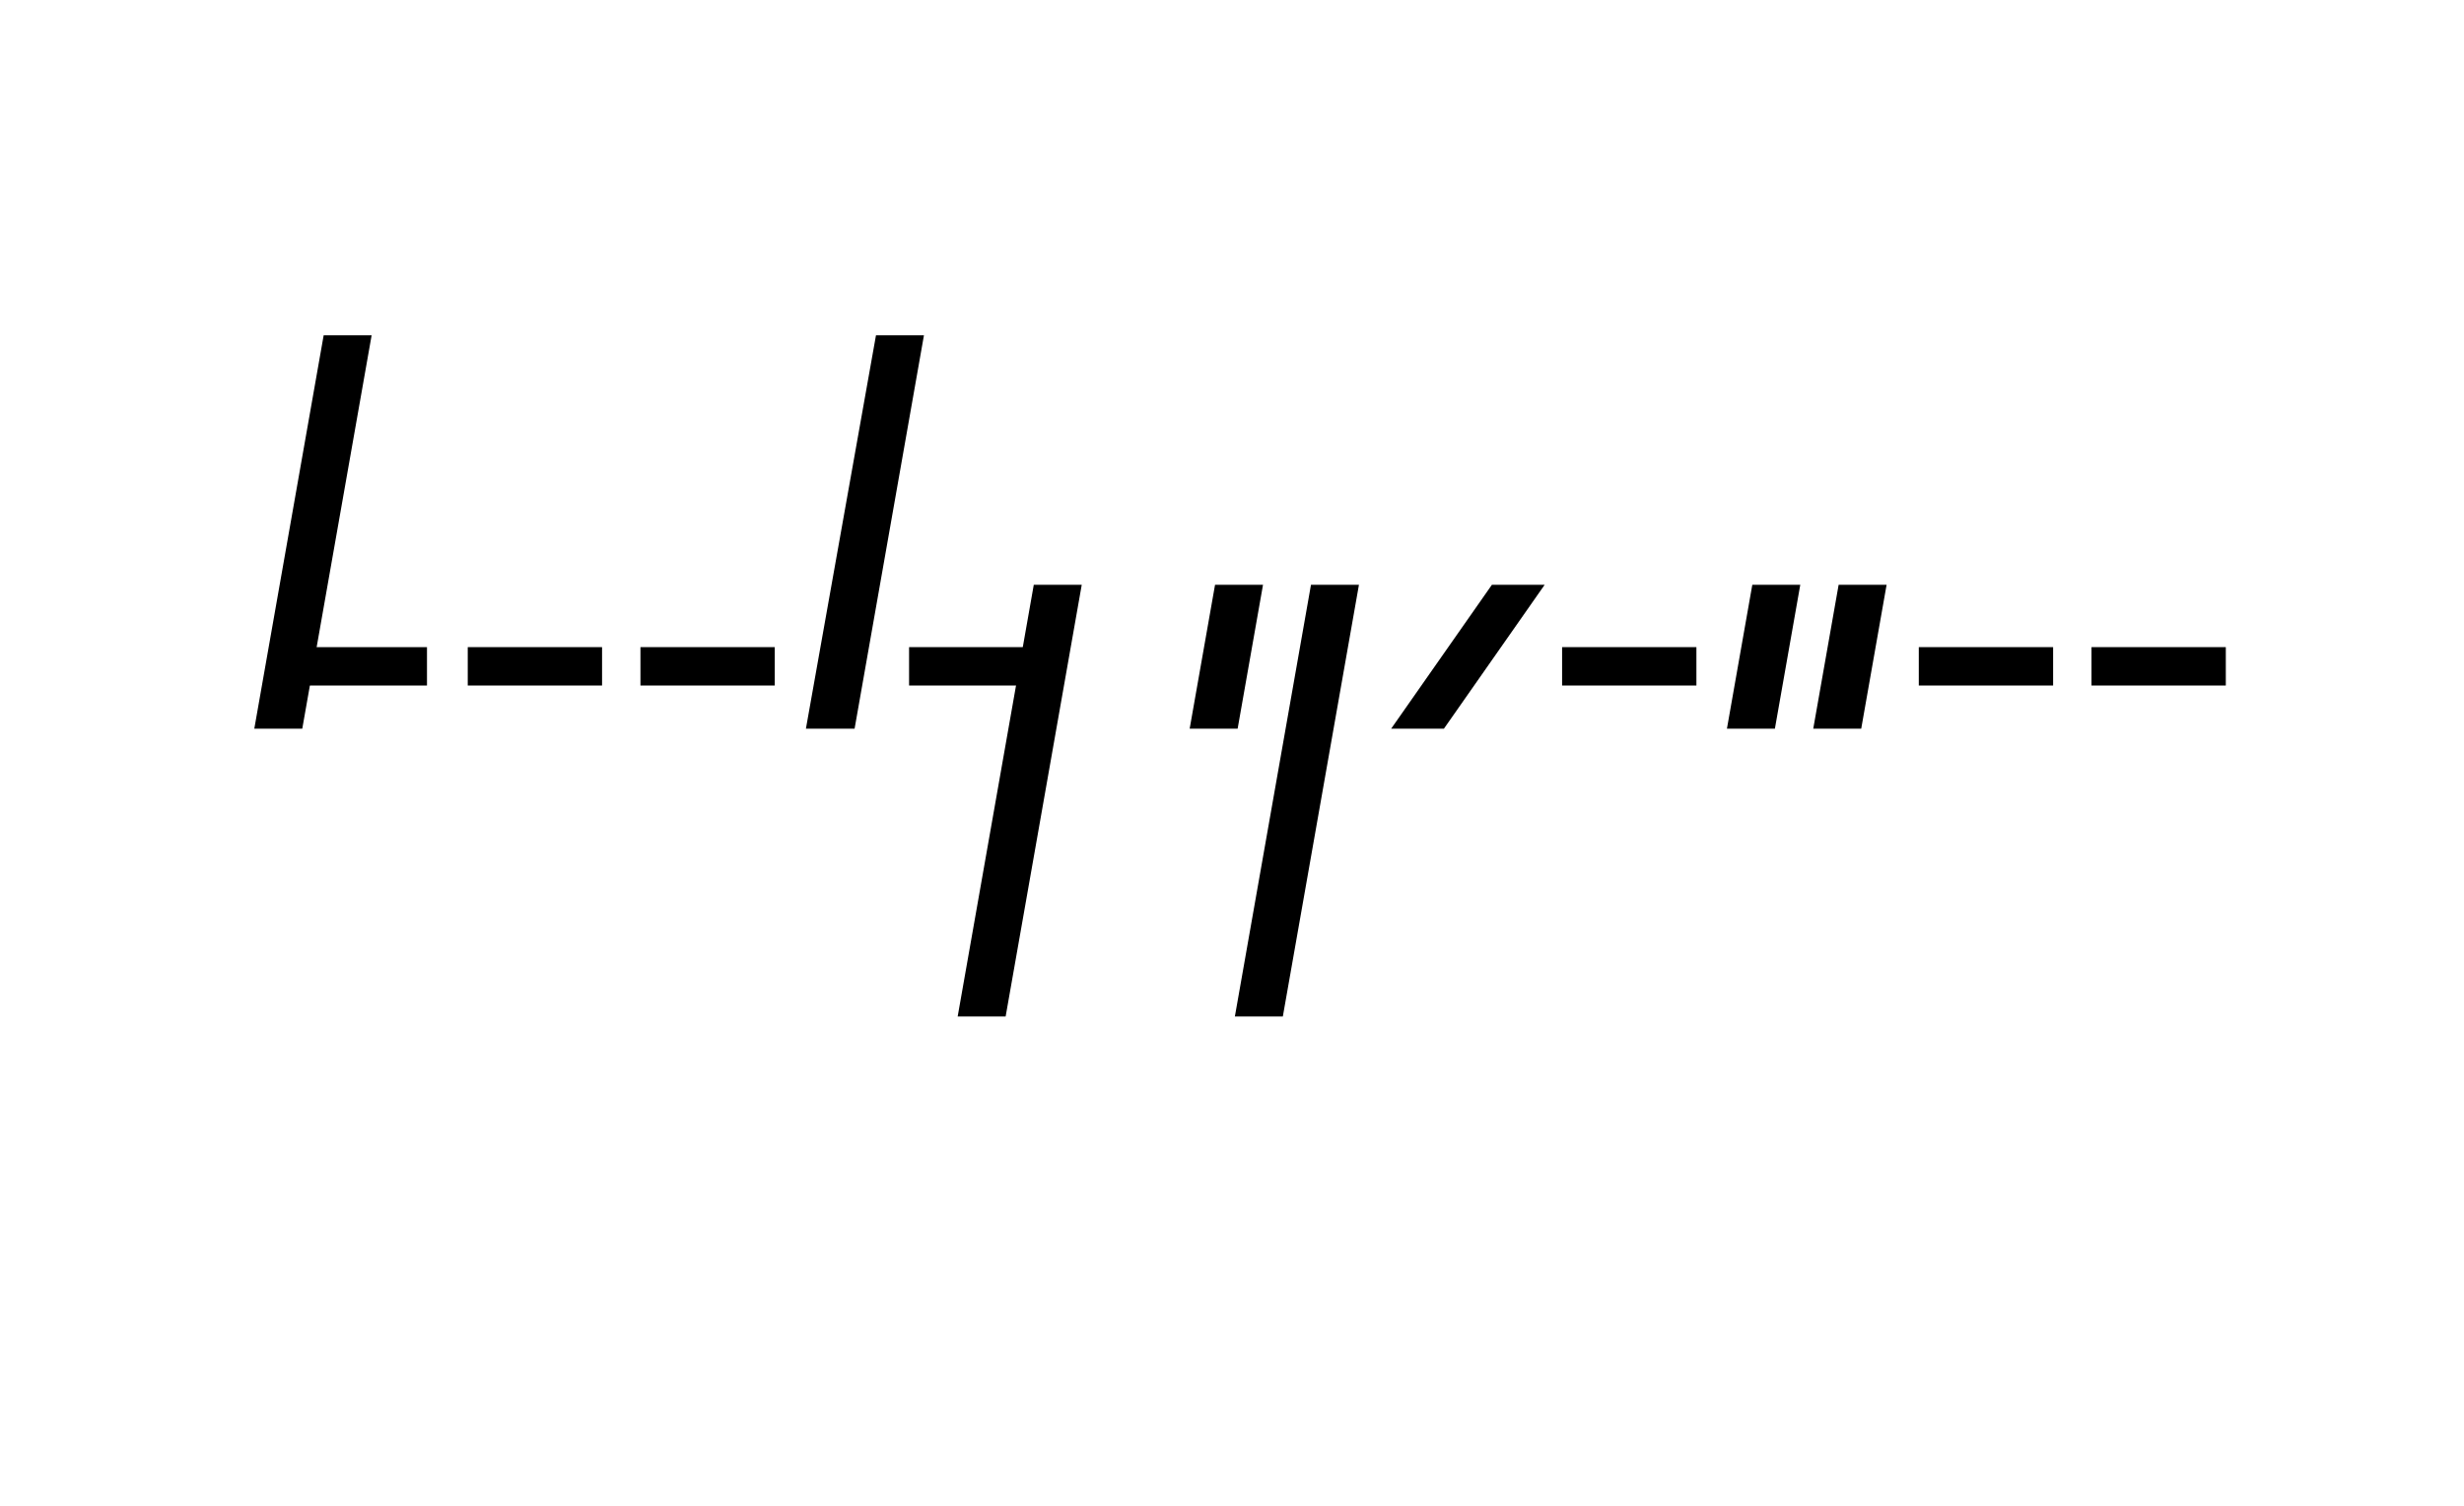
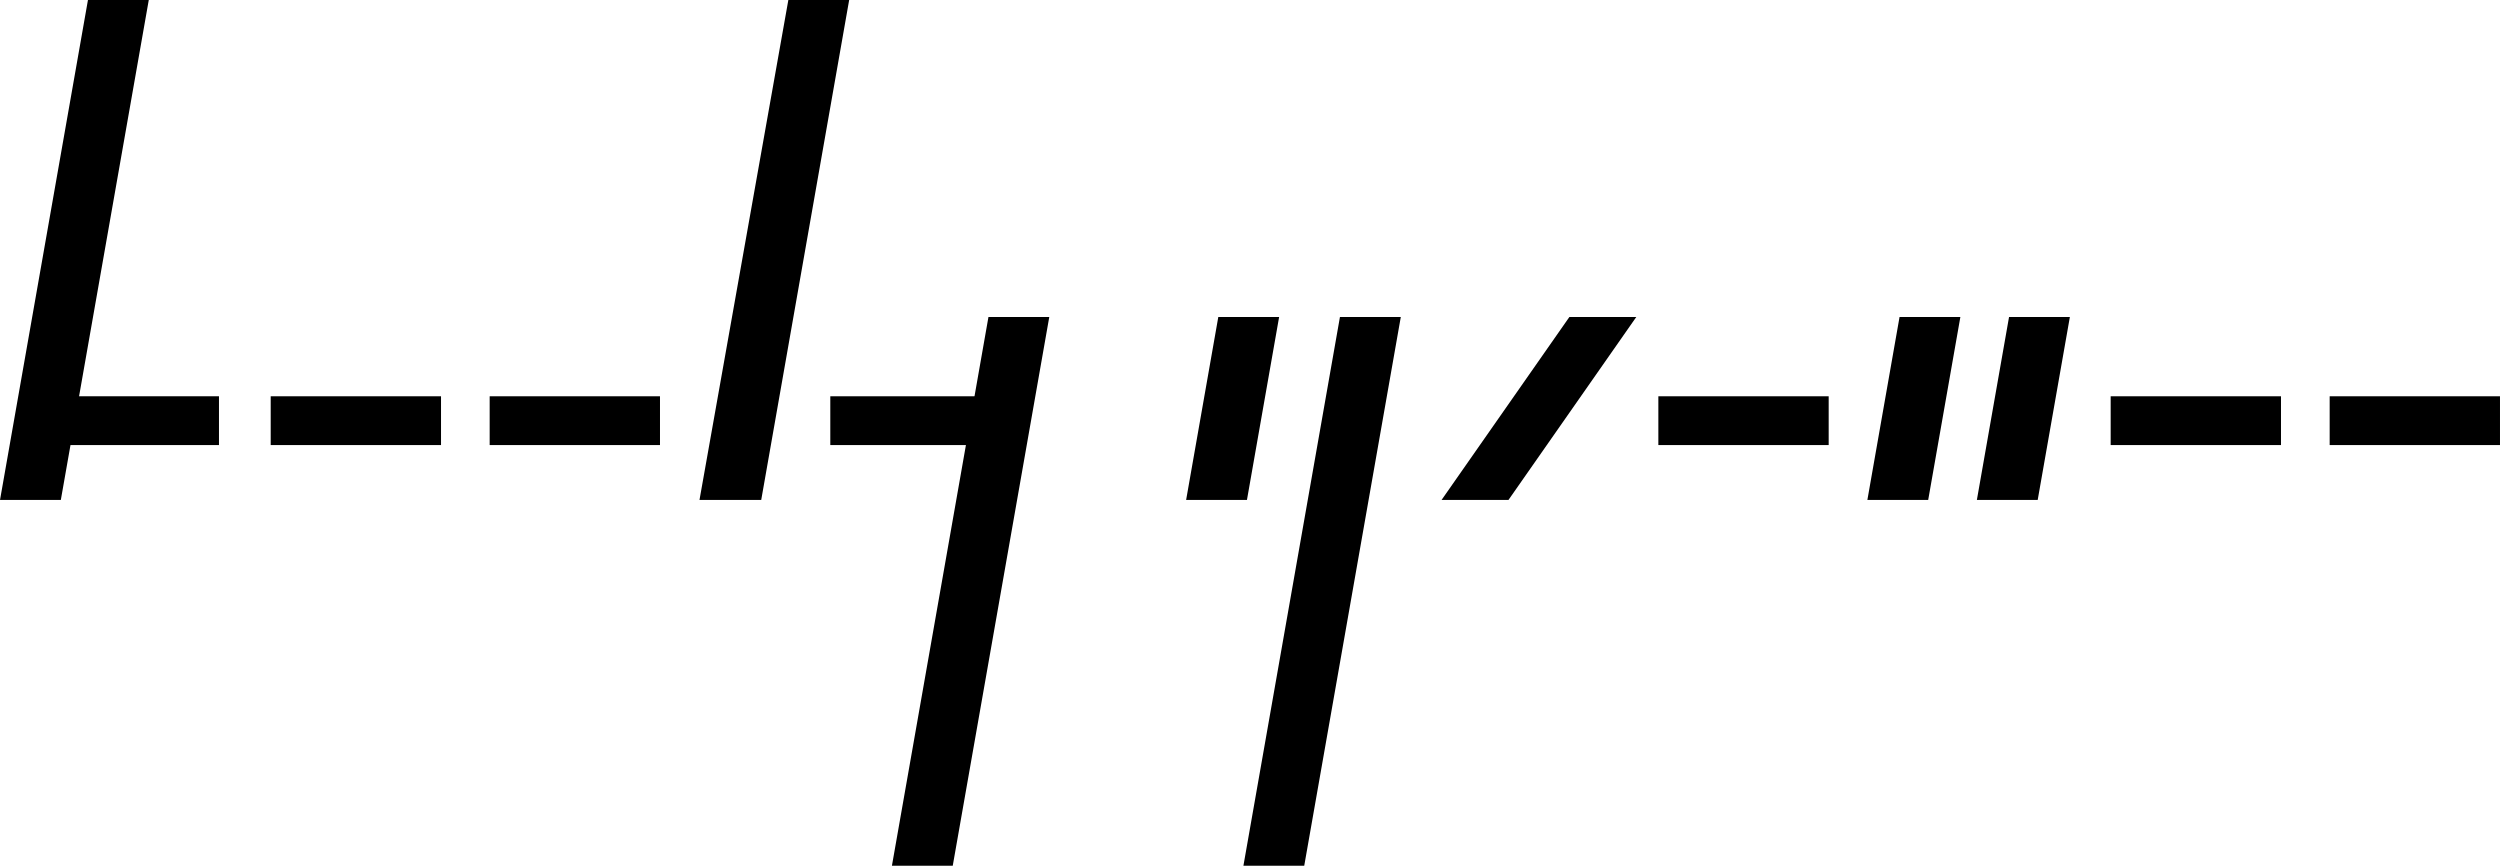
- <svg xmlns="http://www.w3.org/2000/svg" width="90.0mm" height="55.0mm" viewBox="0 0 90.0 55.0" version="1.1" id="SVGRoot">
+ <svg xmlns="http://www.w3.org/2000/svg" id="SVGRoot" version="1.1" viewBox="0 0 71.438 24.739" height="93.5" width="270">
  <defs id="defs177" />
  <g id="layer1">
-     <path style="color:#000000;font-style:normal;font-variant:normal;font-weight:normal;font-stretch:normal;font-size:medium;line-height:normal;font-family:sans-serif;font-variant-ligatures:normal;font-variant-position:normal;font-variant-caps:normal;font-variant-numeric:normal;font-variant-alternates:normal;font-feature-settings:normal;text-indent:0;text-align:start;text-decoration:none;text-decoration-line:none;text-decoration-style:solid;text-decoration-color:#000000;letter-spacing:normal;word-spacing:normal;text-transform:none;writing-mode:lr-tb;direction:ltr;text-orientation:mixed;dominant-baseline:auto;baseline-shift:baseline;text-anchor:start;white-space:normal;shape-padding:0;clip-rule:nonzero;display:inline;overflow:visible;visibility:visible;opacity:1;isolation:auto;mix-blend-mode:normal;color-interpolation:sRGB;color-interpolation-filters:linearRGB;solid-color:#000000;solid-opacity:1;vector-effect:none;fill:#000000;fill-opacity:1;fill-rule:nonzero;stroke:none;stroke-width:0.473px;stroke-linecap:butt;stroke-linejoin:miter;stroke-miterlimit:4;stroke-dasharray:none;stroke-dashoffset:0;stroke-opacity:1;color-rendering:auto;image-rendering:auto;shape-rendering:auto;text-rendering:auto;enable-background:accumulate" d="M 11.822,12.248 9.289,26.615 h 1.752 l 2.533,-14.367 z" id="path4560-7-4" />
-     <path style="color:#000000;font-style:normal;font-variant:normal;font-weight:normal;font-stretch:normal;font-size:medium;line-height:normal;font-family:sans-serif;font-variant-ligatures:normal;font-variant-position:normal;font-variant-caps:normal;font-variant-numeric:normal;font-variant-alternates:normal;font-feature-settings:normal;text-indent:0;text-align:start;text-decoration:none;text-decoration-line:none;text-decoration-style:solid;text-decoration-color:#000000;letter-spacing:normal;word-spacing:normal;text-transform:none;writing-mode:lr-tb;direction:ltr;text-orientation:mixed;dominant-baseline:auto;baseline-shift:baseline;text-anchor:start;white-space:normal;shape-padding:0;clip-rule:nonzero;display:inline;overflow:visible;visibility:visible;opacity:1;isolation:auto;mix-blend-mode:normal;color-interpolation:sRGB;color-interpolation-filters:linearRGB;solid-color:#000000;solid-opacity:1;vector-effect:none;fill:#000000;fill-opacity:1;fill-rule:nonzero;stroke:none;stroke-width:0.473px;stroke-linecap:butt;stroke-linejoin:miter;stroke-miterlimit:4;stroke-dasharray:none;stroke-dashoffset:0;stroke-opacity:1;color-rendering:auto;image-rendering:auto;shape-rendering:auto;text-rendering:auto;enable-background:accumulate" d="m 31.996,12.248 -2.559,14.367 h 1.778 l 2.533,-14.367 z" id="path4562-6-5" />
-     <path style="color:#000000;font-style:normal;font-variant:normal;font-weight:normal;font-stretch:normal;font-size:medium;line-height:normal;font-family:sans-serif;font-variant-ligatures:normal;font-variant-position:normal;font-variant-caps:normal;font-variant-numeric:normal;font-variant-alternates:normal;font-feature-settings:normal;text-indent:0;text-align:start;text-decoration:none;text-decoration-line:none;text-decoration-style:solid;text-decoration-color:#000000;letter-spacing:normal;word-spacing:normal;text-transform:none;writing-mode:lr-tb;direction:ltr;text-orientation:mixed;dominant-baseline:auto;baseline-shift:baseline;text-anchor:start;white-space:normal;shape-padding:0;clip-rule:nonzero;display:inline;overflow:visible;visibility:visible;opacity:1;isolation:auto;mix-blend-mode:normal;color-interpolation:sRGB;color-interpolation-filters:linearRGB;solid-color:#000000;solid-opacity:1;vector-effect:none;fill:#000000;fill-opacity:1;fill-rule:nonzero;stroke:none;stroke-width:0.464px;stroke-linecap:butt;stroke-linejoin:miter;stroke-miterlimit:4;stroke-dasharray:none;stroke-dashoffset:0;stroke-opacity:1;color-rendering:auto;image-rendering:auto;shape-rendering:auto;text-rendering:auto;enable-background:accumulate" d="m 37.76,21.359 -2.78,15.769 h 1.752 l 2.78,-15.769 z" id="path4564-1-4" />
-     <path style="color:#000000;font-style:normal;font-variant:normal;font-weight:normal;font-stretch:normal;font-size:medium;line-height:normal;font-family:sans-serif;font-variant-ligatures:normal;font-variant-position:normal;font-variant-caps:normal;font-variant-numeric:normal;font-variant-alternates:normal;font-variant-east-asian:normal;font-feature-settings:normal;text-indent:0;text-align:start;text-decoration:none;text-decoration-line:none;text-decoration-style:solid;text-decoration-color:#000000;letter-spacing:normal;word-spacing:normal;text-transform:none;writing-mode:lr-tb;direction:ltr;text-orientation:mixed;dominant-baseline:auto;baseline-shift:baseline;text-anchor:start;white-space:normal;shape-padding:0;shape-margin:0;inline-size:0;clip-rule:nonzero;display:inline;overflow:visible;visibility:visible;opacity:1;isolation:auto;mix-blend-mode:normal;color-interpolation:sRGB;color-interpolation-filters:linearRGB;solid-color:#000000;solid-opacity:1;vector-effect:none;fill:#000000;fill-opacity:1;fill-rule:nonzero;stroke:none;stroke-width:0.638px;stroke-linecap:butt;stroke-linejoin:miter;stroke-miterlimit:4;stroke-dasharray:none;stroke-dashoffset:0;stroke-opacity:1;color-rendering:auto;image-rendering:auto;shape-rendering:auto;text-rendering:auto;enable-background:accumulate;stop-color:#000000;stop-opacity:1" d="m 15.596,23.637 h -4.897 l 0.014,1.402 h 4.883 z" id="path874-5-2" />
-     <path style="color:#000000;font-style:normal;font-variant:normal;font-weight:normal;font-stretch:normal;font-size:medium;line-height:normal;font-family:sans-serif;font-variant-ligatures:normal;font-variant-position:normal;font-variant-caps:normal;font-variant-numeric:normal;font-variant-alternates:normal;font-variant-east-asian:normal;font-feature-settings:normal;text-indent:0;text-align:start;text-decoration:none;text-decoration-line:none;text-decoration-style:solid;text-decoration-color:#000000;letter-spacing:normal;word-spacing:normal;text-transform:none;writing-mode:lr-tb;direction:ltr;text-orientation:mixed;dominant-baseline:auto;baseline-shift:baseline;text-anchor:start;white-space:normal;shape-padding:0;shape-margin:0;inline-size:0;clip-rule:nonzero;display:inline;overflow:visible;visibility:visible;opacity:1;isolation:auto;mix-blend-mode:normal;color-interpolation:sRGB;color-interpolation-filters:linearRGB;solid-color:#000000;solid-opacity:1;vector-effect:none;fill:#000000;fill-opacity:1;fill-rule:nonzero;stroke:none;stroke-width:0.388px;stroke-linecap:butt;stroke-linejoin:miter;stroke-miterlimit:4;stroke-dasharray:none;stroke-dashoffset:0;stroke-opacity:1;color-rendering:auto;image-rendering:auto;shape-rendering:auto;text-rendering:auto;enable-background:accumulate;stop-color:#000000;stop-opacity:1" d="m 17.085,23.637 v 1.402 H 21.991 v -1.402 z" id="path866-8-4" />
-     <path style="color:#000000;font-style:normal;font-variant:normal;font-weight:normal;font-stretch:normal;font-size:medium;line-height:normal;font-family:sans-serif;font-variant-ligatures:normal;font-variant-position:normal;font-variant-caps:normal;font-variant-numeric:normal;font-variant-alternates:normal;font-variant-east-asian:normal;font-feature-settings:normal;text-indent:0;text-align:start;text-decoration:none;text-decoration-line:none;text-decoration-style:solid;text-decoration-color:#000000;letter-spacing:normal;word-spacing:normal;text-transform:none;writing-mode:lr-tb;direction:ltr;text-orientation:mixed;dominant-baseline:auto;baseline-shift:baseline;text-anchor:start;white-space:normal;shape-padding:0;shape-margin:0;inline-size:0;clip-rule:nonzero;display:inline;overflow:visible;visibility:visible;opacity:1;isolation:auto;mix-blend-mode:normal;color-interpolation:sRGB;color-interpolation-filters:linearRGB;solid-color:#000000;solid-opacity:1;vector-effect:none;fill:#000000;fill-opacity:1;fill-rule:nonzero;stroke:none;stroke-width:0.388px;stroke-linecap:butt;stroke-linejoin:miter;stroke-miterlimit:4;stroke-dasharray:none;stroke-dashoffset:0;stroke-opacity:1;color-rendering:auto;image-rendering:auto;shape-rendering:auto;text-rendering:auto;enable-background:accumulate;stop-color:#000000;stop-opacity:1" d="m 23.393,23.637 v 1.402 h 4.906 v -1.402 z" id="path870-2-7" />
-     <path style="color:#000000;font-style:normal;font-variant:normal;font-weight:normal;font-stretch:normal;font-size:medium;line-height:normal;font-family:sans-serif;font-variant-ligatures:normal;font-variant-position:normal;font-variant-caps:normal;font-variant-numeric:normal;font-variant-alternates:normal;font-variant-east-asian:normal;font-feature-settings:normal;text-indent:0;text-align:start;text-decoration:none;text-decoration-line:none;text-decoration-style:solid;text-decoration-color:#000000;letter-spacing:normal;word-spacing:normal;text-transform:none;writing-mode:lr-tb;direction:ltr;text-orientation:mixed;dominant-baseline:auto;baseline-shift:baseline;text-anchor:start;white-space:normal;shape-padding:0;shape-margin:0;inline-size:0;clip-rule:nonzero;display:inline;overflow:visible;visibility:visible;opacity:1;isolation:auto;mix-blend-mode:normal;color-interpolation:sRGB;color-interpolation-filters:linearRGB;solid-color:#000000;solid-opacity:1;vector-effect:none;fill:#000000;fill-opacity:1;fill-rule:nonzero;stroke:none;stroke-width:0.491px;stroke-linecap:butt;stroke-linejoin:miter;stroke-miterlimit:4;stroke-dasharray:none;stroke-dashoffset:0;stroke-opacity:1;color-rendering:auto;image-rendering:auto;shape-rendering:auto;text-rendering:auto;enable-background:accumulate;stop-color:#000000;stop-opacity:1" d="m 33.205,23.637 v 1.402 h 5.307 v -1.402 z" id="path884-8-3" />
-     <path id="path122-0-2" d="m 44.381,21.359 -0.927,5.256 h 1.752 l 0.927,-5.256 z" style="color:#000000;font-style:normal;font-variant:normal;font-weight:normal;font-stretch:normal;font-size:medium;line-height:normal;font-family:sans-serif;font-variant-ligatures:normal;font-variant-position:normal;font-variant-caps:normal;font-variant-numeric:normal;font-variant-alternates:normal;font-variant-east-asian:normal;font-feature-settings:normal;text-indent:0;text-align:start;text-decoration:none;text-decoration-line:none;text-decoration-style:solid;text-decoration-color:#000000;letter-spacing:normal;word-spacing:normal;text-transform:none;writing-mode:lr-tb;direction:ltr;text-orientation:mixed;dominant-baseline:auto;baseline-shift:baseline;text-anchor:start;white-space:normal;shape-padding:0;shape-margin:0;inline-size:0;clip-rule:nonzero;display:inline;overflow:visible;visibility:visible;opacity:1;isolation:auto;mix-blend-mode:normal;color-interpolation:sRGB;color-interpolation-filters:linearRGB;solid-color:#000000;solid-opacity:1;vector-effect:none;fill:#000000;fill-opacity:1;fill-rule:nonzero;stroke:none;stroke-width:0.464px;stroke-linecap:butt;stroke-linejoin:miter;stroke-miterlimit:4;stroke-dasharray:none;stroke-dashoffset:0;stroke-opacity:1;color-rendering:auto;image-rendering:auto;shape-rendering:auto;text-rendering:auto;enable-background:accumulate;stop-color:#000000;stop-opacity:1" />
-     <path id="path118-1-1" d="m 47.885,21.359 -2.78,15.769 h 1.752 l 2.78,-15.769 z" style="color:#000000;font-style:normal;font-variant:normal;font-weight:normal;font-stretch:normal;font-size:medium;line-height:normal;font-family:sans-serif;font-variant-ligatures:normal;font-variant-position:normal;font-variant-caps:normal;font-variant-numeric:normal;font-variant-alternates:normal;font-variant-east-asian:normal;font-feature-settings:normal;text-indent:0;text-align:start;text-decoration:none;text-decoration-line:none;text-decoration-style:solid;text-decoration-color:#000000;letter-spacing:normal;word-spacing:normal;text-transform:none;writing-mode:lr-tb;direction:ltr;text-orientation:mixed;dominant-baseline:auto;baseline-shift:baseline;text-anchor:start;white-space:normal;shape-padding:0;shape-margin:0;inline-size:0;clip-rule:nonzero;display:inline;overflow:visible;visibility:visible;opacity:1;isolation:auto;mix-blend-mode:normal;color-interpolation:sRGB;color-interpolation-filters:linearRGB;solid-color:#000000;solid-opacity:1;vector-effect:none;fill:#000000;fill-opacity:1;fill-rule:nonzero;stroke:none;stroke-width:0.464px;stroke-linecap:butt;stroke-linejoin:miter;stroke-miterlimit:4;stroke-dasharray:none;stroke-dashoffset:0;stroke-opacity:1;color-rendering:auto;image-rendering:auto;shape-rendering:auto;text-rendering:auto;enable-background:accumulate;stop-color:#000000;stop-opacity:1" />
-     <path id="path134-7-48" d="m 54.494,21.359 -3.68,5.256 h 1.927 l 3.68,-5.256 z" style="color:#000000;font-style:normal;font-variant:normal;font-weight:normal;font-stretch:normal;font-size:medium;line-height:normal;font-family:sans-serif;font-variant-ligatures:normal;font-variant-position:normal;font-variant-caps:normal;font-variant-numeric:normal;font-variant-alternates:normal;font-variant-east-asian:normal;font-feature-settings:normal;text-indent:0;text-align:start;text-decoration:none;text-decoration-line:none;text-decoration-style:solid;text-decoration-color:#000000;letter-spacing:normal;word-spacing:normal;text-transform:none;writing-mode:lr-tb;direction:ltr;text-orientation:mixed;dominant-baseline:auto;baseline-shift:baseline;text-anchor:start;white-space:normal;shape-padding:0;shape-margin:0;inline-size:0;clip-rule:nonzero;display:inline;overflow:visible;visibility:visible;opacity:1;isolation:auto;mix-blend-mode:normal;color-interpolation:sRGB;color-interpolation-filters:linearRGB;solid-color:#000000;solid-opacity:1;vector-effect:none;fill:#000000;fill-opacity:1;fill-rule:nonzero;stroke:none;stroke-width:0.464px;stroke-linecap:butt;stroke-linejoin:miter;stroke-miterlimit:4;stroke-dasharray:none;stroke-dashoffset:0;stroke-opacity:1;color-rendering:auto;image-rendering:auto;shape-rendering:auto;text-rendering:auto;enable-background:accumulate;stop-color:#000000;stop-opacity:1" />
-     <path id="path870-7-7-69" d="m 70.086,23.637 v 1.402 h 4.906 v -1.402 z" style="color:#000000;font-style:normal;font-variant:normal;font-weight:normal;font-stretch:normal;font-size:medium;line-height:normal;font-family:sans-serif;font-variant-ligatures:normal;font-variant-position:normal;font-variant-caps:normal;font-variant-numeric:normal;font-variant-alternates:normal;font-variant-east-asian:normal;font-feature-settings:normal;text-indent:0;text-align:start;text-decoration:none;text-decoration-line:none;text-decoration-style:solid;text-decoration-color:#000000;letter-spacing:normal;word-spacing:normal;text-transform:none;writing-mode:lr-tb;direction:ltr;text-orientation:mixed;dominant-baseline:auto;baseline-shift:baseline;text-anchor:start;white-space:normal;shape-padding:0;shape-margin:0;inline-size:0;clip-rule:nonzero;display:inline;overflow:visible;visibility:visible;opacity:1;isolation:auto;mix-blend-mode:normal;color-interpolation:sRGB;color-interpolation-filters:linearRGB;solid-color:#000000;solid-opacity:1;vector-effect:none;fill:#000000;fill-opacity:1;fill-rule:nonzero;stroke:none;stroke-width:0.388px;stroke-linecap:butt;stroke-linejoin:miter;stroke-miterlimit:4;stroke-dasharray:none;stroke-dashoffset:0;stroke-opacity:1;color-rendering:auto;image-rendering:auto;shape-rendering:auto;text-rendering:auto;enable-background:accumulate;stop-color:#000000;stop-opacity:1" />
-     <path style="color:#000000;font-style:normal;font-variant:normal;font-weight:normal;font-stretch:normal;font-size:medium;line-height:normal;font-family:sans-serif;font-variant-ligatures:normal;font-variant-position:normal;font-variant-caps:normal;font-variant-numeric:normal;font-variant-alternates:normal;font-variant-east-asian:normal;font-feature-settings:normal;text-indent:0;text-align:start;text-decoration:none;text-decoration-line:none;text-decoration-style:solid;text-decoration-color:#000000;letter-spacing:normal;word-spacing:normal;text-transform:none;writing-mode:lr-tb;direction:ltr;text-orientation:mixed;dominant-baseline:auto;baseline-shift:baseline;text-anchor:start;white-space:normal;shape-padding:0;shape-margin:0;inline-size:0;clip-rule:nonzero;display:inline;overflow:visible;visibility:visible;opacity:1;isolation:auto;mix-blend-mode:normal;color-interpolation:sRGB;color-interpolation-filters:linearRGB;solid-color:#000000;solid-opacity:1;vector-effect:none;fill:#000000;fill-opacity:1;fill-rule:nonzero;stroke:none;stroke-width:0.464px;stroke-linecap:butt;stroke-linejoin:miter;stroke-miterlimit:4;stroke-dasharray:none;stroke-dashoffset:0;stroke-opacity:1;color-rendering:auto;image-rendering:auto;shape-rendering:auto;text-rendering:auto;enable-background:accumulate;stop-color:#000000;stop-opacity:1" d="m 64.005,21.359 -0.927,5.256 h 1.752 l 0.927,-5.256 z" id="path122-8-7-6" />
-     <path style="color:#000000;font-style:normal;font-variant:normal;font-weight:normal;font-stretch:normal;font-size:medium;line-height:normal;font-family:sans-serif;font-variant-ligatures:normal;font-variant-position:normal;font-variant-caps:normal;font-variant-numeric:normal;font-variant-alternates:normal;font-variant-east-asian:normal;font-feature-settings:normal;text-indent:0;text-align:start;text-decoration:none;text-decoration-line:none;text-decoration-style:solid;text-decoration-color:#000000;letter-spacing:normal;word-spacing:normal;text-transform:none;writing-mode:lr-tb;direction:ltr;text-orientation:mixed;dominant-baseline:auto;baseline-shift:baseline;text-anchor:start;white-space:normal;shape-padding:0;shape-margin:0;inline-size:0;clip-rule:nonzero;display:inline;overflow:visible;visibility:visible;opacity:1;isolation:auto;mix-blend-mode:normal;color-interpolation:sRGB;color-interpolation-filters:linearRGB;solid-color:#000000;solid-opacity:1;vector-effect:none;fill:#000000;fill-opacity:1;fill-rule:nonzero;stroke:none;stroke-width:0.464px;stroke-linecap:butt;stroke-linejoin:miter;stroke-miterlimit:4;stroke-dasharray:none;stroke-dashoffset:0;stroke-opacity:1;color-rendering:auto;image-rendering:auto;shape-rendering:auto;text-rendering:auto;enable-background:accumulate;stop-color:#000000;stop-opacity:1" d="m 67.158,21.359 -0.927,5.256 h 1.752 l 0.927,-5.256 z" id="path122-7-3-9" />
-     <path style="color:#000000;font-style:normal;font-variant:normal;font-weight:normal;font-stretch:normal;font-size:medium;line-height:normal;font-family:sans-serif;font-variant-ligatures:normal;font-variant-position:normal;font-variant-caps:normal;font-variant-numeric:normal;font-variant-alternates:normal;font-variant-east-asian:normal;font-feature-settings:normal;text-indent:0;text-align:start;text-decoration:none;text-decoration-line:none;text-decoration-style:solid;text-decoration-color:#000000;letter-spacing:normal;word-spacing:normal;text-transform:none;writing-mode:lr-tb;direction:ltr;text-orientation:mixed;dominant-baseline:auto;baseline-shift:baseline;text-anchor:start;white-space:normal;shape-padding:0;shape-margin:0;inline-size:0;clip-rule:nonzero;display:inline;overflow:visible;visibility:visible;opacity:1;isolation:auto;mix-blend-mode:normal;color-interpolation:sRGB;color-interpolation-filters:linearRGB;solid-color:#000000;solid-opacity:1;vector-effect:none;fill:#000000;fill-opacity:1;fill-rule:nonzero;stroke:none;stroke-width:0.388px;stroke-linecap:butt;stroke-linejoin:miter;stroke-miterlimit:4;stroke-dasharray:none;stroke-dashoffset:0;stroke-opacity:1;color-rendering:auto;image-rendering:auto;shape-rendering:auto;text-rendering:auto;enable-background:accumulate;stop-color:#000000;stop-opacity:1" d="m 76.394,23.637 v 1.402 h 4.906 v -1.402 z" id="path870-7-1-1-6" />
-     <path style="color:#000000;font-style:normal;font-variant:normal;font-weight:normal;font-stretch:normal;font-size:medium;line-height:normal;font-family:sans-serif;font-variant-ligatures:normal;font-variant-position:normal;font-variant-caps:normal;font-variant-numeric:normal;font-variant-alternates:normal;font-variant-east-asian:normal;font-feature-settings:normal;text-indent:0;text-align:start;text-decoration:none;text-decoration-line:none;text-decoration-style:solid;text-decoration-color:#000000;letter-spacing:normal;word-spacing:normal;text-transform:none;writing-mode:lr-tb;direction:ltr;text-orientation:mixed;dominant-baseline:auto;baseline-shift:baseline;text-anchor:start;white-space:normal;shape-padding:0;shape-margin:0;inline-size:0;clip-rule:nonzero;display:inline;overflow:visible;visibility:visible;opacity:1;isolation:auto;mix-blend-mode:normal;color-interpolation:sRGB;color-interpolation-filters:linearRGB;solid-color:#000000;solid-opacity:1;vector-effect:none;fill:#000000;fill-opacity:1;fill-rule:nonzero;stroke:none;stroke-width:0.388px;stroke-linecap:butt;stroke-linejoin:miter;stroke-miterlimit:4;stroke-dasharray:none;stroke-dashoffset:0;stroke-opacity:1;color-rendering:auto;image-rendering:auto;shape-rendering:auto;text-rendering:auto;enable-background:accumulate;stop-color:#000000;stop-opacity:1" d="m 57.057,23.637 v 1.402 h 4.906 v -1.402 z" id="path870-7-7-3-64" />
+     <path id="path4560-7-4" d="M 2.513,0 0,14.286 H 1.738 L 4.251,0 Z" style="color:#000000;font-style:normal;font-variant:normal;font-weight:normal;font-stretch:normal;font-size:medium;line-height:normal;font-family:sans-serif;font-variant-ligatures:normal;font-variant-position:normal;font-variant-caps:normal;font-variant-numeric:normal;font-variant-alternates:normal;font-feature-settings:normal;text-indent:0;text-align:start;text-decoration:none;text-decoration-line:none;text-decoration-style:solid;text-decoration-color:#000000;letter-spacing:normal;word-spacing:normal;text-transform:none;writing-mode:lr-tb;direction:ltr;text-orientation:mixed;dominant-baseline:auto;baseline-shift:baseline;text-anchor:start;white-space:normal;shape-padding:0;clip-rule:nonzero;display:inline;overflow:visible;visibility:visible;opacity:1;isolation:auto;mix-blend-mode:normal;color-interpolation:sRGB;color-interpolation-filters:linearRGB;solid-color:#000000;solid-opacity:1;vector-effect:none;fill:#000000;fill-opacity:1;fill-rule:nonzero;stroke:none;stroke-width:0.47px;stroke-linecap:butt;stroke-linejoin:miter;stroke-miterlimit:4;stroke-dasharray:none;stroke-dashoffset:0;stroke-opacity:1;color-rendering:auto;image-rendering:auto;shape-rendering:auto;text-rendering:auto;enable-background:accumulate" />
+     <path id="path4562-6-5" d="M 22.527,1.9886528e-6 19.988,14.286 h 1.764 L 24.265,0 Z" style="color:#000000;font-style:normal;font-variant:normal;font-weight:normal;font-stretch:normal;font-size:medium;line-height:normal;font-family:sans-serif;font-variant-ligatures:normal;font-variant-position:normal;font-variant-caps:normal;font-variant-numeric:normal;font-variant-alternates:normal;font-feature-settings:normal;text-indent:0;text-align:start;text-decoration:none;text-decoration-line:none;text-decoration-style:solid;text-decoration-color:#000000;letter-spacing:normal;word-spacing:normal;text-transform:none;writing-mode:lr-tb;direction:ltr;text-orientation:mixed;dominant-baseline:auto;baseline-shift:baseline;text-anchor:start;white-space:normal;shape-padding:0;clip-rule:nonzero;display:inline;overflow:visible;visibility:visible;opacity:1;isolation:auto;mix-blend-mode:normal;color-interpolation:sRGB;color-interpolation-filters:linearRGB;solid-color:#000000;solid-opacity:1;vector-effect:none;fill:#000000;fill-opacity:1;fill-rule:nonzero;stroke:none;stroke-width:0.47px;stroke-linecap:butt;stroke-linejoin:miter;stroke-miterlimit:4;stroke-dasharray:none;stroke-dashoffset:0;stroke-opacity:1;color-rendering:auto;image-rendering:auto;shape-rendering:auto;text-rendering:auto;enable-background:accumulate" />
+     <path id="path4564-1-4" d="m 28.245,9.059 -2.758,15.679 h 1.738 l 2.758,-15.679 z" style="color:#000000;font-style:normal;font-variant:normal;font-weight:normal;font-stretch:normal;font-size:medium;line-height:normal;font-family:sans-serif;font-variant-ligatures:normal;font-variant-position:normal;font-variant-caps:normal;font-variant-numeric:normal;font-variant-alternates:normal;font-feature-settings:normal;text-indent:0;text-align:start;text-decoration:none;text-decoration-line:none;text-decoration-style:solid;text-decoration-color:#000000;letter-spacing:normal;word-spacing:normal;text-transform:none;writing-mode:lr-tb;direction:ltr;text-orientation:mixed;dominant-baseline:auto;baseline-shift:baseline;text-anchor:start;white-space:normal;shape-padding:0;clip-rule:nonzero;display:inline;overflow:visible;visibility:visible;opacity:1;isolation:auto;mix-blend-mode:normal;color-interpolation:sRGB;color-interpolation-filters:linearRGB;solid-color:#000000;solid-opacity:1;vector-effect:none;fill:#000000;fill-opacity:1;fill-rule:nonzero;stroke:none;stroke-width:0.46px;stroke-linecap:butt;stroke-linejoin:miter;stroke-miterlimit:4;stroke-dasharray:none;stroke-dashoffset:0;stroke-opacity:1;color-rendering:auto;image-rendering:auto;shape-rendering:auto;text-rendering:auto;enable-background:accumulate" />
+     <path id="path874-5-2" d="M 6.257,11.324 H 1.399 l 0.014,1.394 h 4.844 z" style="color:#000000;font-style:normal;font-variant:normal;font-weight:normal;font-stretch:normal;font-size:medium;line-height:normal;font-family:sans-serif;font-variant-ligatures:normal;font-variant-position:normal;font-variant-caps:normal;font-variant-numeric:normal;font-variant-alternates:normal;font-variant-east-asian:normal;font-feature-settings:normal;text-indent:0;text-align:start;text-decoration:none;text-decoration-line:none;text-decoration-style:solid;text-decoration-color:#000000;letter-spacing:normal;word-spacing:normal;text-transform:none;writing-mode:lr-tb;direction:ltr;text-orientation:mixed;dominant-baseline:auto;baseline-shift:baseline;text-anchor:start;white-space:normal;shape-padding:0;shape-margin:0;inline-size:0;clip-rule:nonzero;display:inline;overflow:visible;visibility:visible;opacity:1;isolation:auto;mix-blend-mode:normal;color-interpolation:sRGB;color-interpolation-filters:linearRGB;solid-color:#000000;solid-opacity:1;vector-effect:none;fill:#000000;fill-opacity:1;fill-rule:nonzero;stroke:none;stroke-width:0.634px;stroke-linecap:butt;stroke-linejoin:miter;stroke-miterlimit:4;stroke-dasharray:none;stroke-dashoffset:0;stroke-opacity:1;color-rendering:auto;image-rendering:auto;shape-rendering:auto;text-rendering:auto;enable-background:accumulate;stop-color:#000000;stop-opacity:1" />
+     <path id="path866-8-4" d="m 7.735,11.324 v 1.394 H 12.602 V 11.324 Z" style="color:#000000;font-style:normal;font-variant:normal;font-weight:normal;font-stretch:normal;font-size:medium;line-height:normal;font-family:sans-serif;font-variant-ligatures:normal;font-variant-position:normal;font-variant-caps:normal;font-variant-numeric:normal;font-variant-alternates:normal;font-variant-east-asian:normal;font-feature-settings:normal;text-indent:0;text-align:start;text-decoration:none;text-decoration-line:none;text-decoration-style:solid;text-decoration-color:#000000;letter-spacing:normal;word-spacing:normal;text-transform:none;writing-mode:lr-tb;direction:ltr;text-orientation:mixed;dominant-baseline:auto;baseline-shift:baseline;text-anchor:start;white-space:normal;shape-padding:0;shape-margin:0;inline-size:0;clip-rule:nonzero;display:inline;overflow:visible;visibility:visible;opacity:1;isolation:auto;mix-blend-mode:normal;color-interpolation:sRGB;color-interpolation-filters:linearRGB;solid-color:#000000;solid-opacity:1;vector-effect:none;fill:#000000;fill-opacity:1;fill-rule:nonzero;stroke:none;stroke-width:0.385px;stroke-linecap:butt;stroke-linejoin:miter;stroke-miterlimit:4;stroke-dasharray:none;stroke-dashoffset:0;stroke-opacity:1;color-rendering:auto;image-rendering:auto;shape-rendering:auto;text-rendering:auto;enable-background:accumulate;stop-color:#000000;stop-opacity:1" />
+     <path id="path870-2-7" d="m 13.992,11.324 v 1.394 h 4.867 V 11.324 Z" style="color:#000000;font-style:normal;font-variant:normal;font-weight:normal;font-stretch:normal;font-size:medium;line-height:normal;font-family:sans-serif;font-variant-ligatures:normal;font-variant-position:normal;font-variant-caps:normal;font-variant-numeric:normal;font-variant-alternates:normal;font-variant-east-asian:normal;font-feature-settings:normal;text-indent:0;text-align:start;text-decoration:none;text-decoration-line:none;text-decoration-style:solid;text-decoration-color:#000000;letter-spacing:normal;word-spacing:normal;text-transform:none;writing-mode:lr-tb;direction:ltr;text-orientation:mixed;dominant-baseline:auto;baseline-shift:baseline;text-anchor:start;white-space:normal;shape-padding:0;shape-margin:0;inline-size:0;clip-rule:nonzero;display:inline;overflow:visible;visibility:visible;opacity:1;isolation:auto;mix-blend-mode:normal;color-interpolation:sRGB;color-interpolation-filters:linearRGB;solid-color:#000000;solid-opacity:1;vector-effect:none;fill:#000000;fill-opacity:1;fill-rule:nonzero;stroke:none;stroke-width:0.385px;stroke-linecap:butt;stroke-linejoin:miter;stroke-miterlimit:4;stroke-dasharray:none;stroke-dashoffset:0;stroke-opacity:1;color-rendering:auto;image-rendering:auto;shape-rendering:auto;text-rendering:auto;enable-background:accumulate;stop-color:#000000;stop-opacity:1" />
+     <path id="path884-8-3" d="m 23.726,11.324 v 1.394 h 5.264 V 11.324 Z" style="color:#000000;font-style:normal;font-variant:normal;font-weight:normal;font-stretch:normal;font-size:medium;line-height:normal;font-family:sans-serif;font-variant-ligatures:normal;font-variant-position:normal;font-variant-caps:normal;font-variant-numeric:normal;font-variant-alternates:normal;font-variant-east-asian:normal;font-feature-settings:normal;text-indent:0;text-align:start;text-decoration:none;text-decoration-line:none;text-decoration-style:solid;text-decoration-color:#000000;letter-spacing:normal;word-spacing:normal;text-transform:none;writing-mode:lr-tb;direction:ltr;text-orientation:mixed;dominant-baseline:auto;baseline-shift:baseline;text-anchor:start;white-space:normal;shape-padding:0;shape-margin:0;inline-size:0;clip-rule:nonzero;display:inline;overflow:visible;visibility:visible;opacity:1;isolation:auto;mix-blend-mode:normal;color-interpolation:sRGB;color-interpolation-filters:linearRGB;solid-color:#000000;solid-opacity:1;vector-effect:none;fill:#000000;fill-opacity:1;fill-rule:nonzero;stroke:none;stroke-width:0.488px;stroke-linecap:butt;stroke-linejoin:miter;stroke-miterlimit:4;stroke-dasharray:none;stroke-dashoffset:0;stroke-opacity:1;color-rendering:auto;image-rendering:auto;shape-rendering:auto;text-rendering:auto;enable-background:accumulate;stop-color:#000000;stop-opacity:1" />
+     <path style="color:#000000;font-style:normal;font-variant:normal;font-weight:normal;font-stretch:normal;font-size:medium;line-height:normal;font-family:sans-serif;font-variant-ligatures:normal;font-variant-position:normal;font-variant-caps:normal;font-variant-numeric:normal;font-variant-alternates:normal;font-variant-east-asian:normal;font-feature-settings:normal;text-indent:0;text-align:start;text-decoration:none;text-decoration-line:none;text-decoration-style:solid;text-decoration-color:#000000;letter-spacing:normal;word-spacing:normal;text-transform:none;writing-mode:lr-tb;direction:ltr;text-orientation:mixed;dominant-baseline:auto;baseline-shift:baseline;text-anchor:start;white-space:normal;shape-padding:0;shape-margin:0;inline-size:0;clip-rule:nonzero;display:inline;overflow:visible;visibility:visible;opacity:1;isolation:auto;mix-blend-mode:normal;color-interpolation:sRGB;color-interpolation-filters:linearRGB;solid-color:#000000;solid-opacity:1;vector-effect:none;fill:#000000;fill-opacity:1;fill-rule:nonzero;stroke:none;stroke-width:0.46px;stroke-linecap:butt;stroke-linejoin:miter;stroke-miterlimit:4;stroke-dasharray:none;stroke-dashoffset:0;stroke-opacity:1;color-rendering:auto;image-rendering:auto;shape-rendering:auto;text-rendering:auto;enable-background:accumulate;stop-color:#000000;stop-opacity:1" d="m 34.813,9.059 -0.919,5.226 h 1.738 l 0.919,-5.226 z" id="path122-0-2" />
+     <path style="color:#000000;font-style:normal;font-variant:normal;font-weight:normal;font-stretch:normal;font-size:medium;line-height:normal;font-family:sans-serif;font-variant-ligatures:normal;font-variant-position:normal;font-variant-caps:normal;font-variant-numeric:normal;font-variant-alternates:normal;font-variant-east-asian:normal;font-feature-settings:normal;text-indent:0;text-align:start;text-decoration:none;text-decoration-line:none;text-decoration-style:solid;text-decoration-color:#000000;letter-spacing:normal;word-spacing:normal;text-transform:none;writing-mode:lr-tb;direction:ltr;text-orientation:mixed;dominant-baseline:auto;baseline-shift:baseline;text-anchor:start;white-space:normal;shape-padding:0;shape-margin:0;inline-size:0;clip-rule:nonzero;display:inline;overflow:visible;visibility:visible;opacity:1;isolation:auto;mix-blend-mode:normal;color-interpolation:sRGB;color-interpolation-filters:linearRGB;solid-color:#000000;solid-opacity:1;vector-effect:none;fill:#000000;fill-opacity:1;fill-rule:nonzero;stroke:none;stroke-width:0.46px;stroke-linecap:butt;stroke-linejoin:miter;stroke-miterlimit:4;stroke-dasharray:none;stroke-dashoffset:0;stroke-opacity:1;color-rendering:auto;image-rendering:auto;shape-rendering:auto;text-rendering:auto;enable-background:accumulate;stop-color:#000000;stop-opacity:1" d="m 38.289,9.059 -2.758,15.679 h 1.738 L 40.028,9.059 Z" id="path118-1-1" />
+     <path style="color:#000000;font-style:normal;font-variant:normal;font-weight:normal;font-stretch:normal;font-size:medium;line-height:normal;font-family:sans-serif;font-variant-ligatures:normal;font-variant-position:normal;font-variant-caps:normal;font-variant-numeric:normal;font-variant-alternates:normal;font-variant-east-asian:normal;font-feature-settings:normal;text-indent:0;text-align:start;text-decoration:none;text-decoration-line:none;text-decoration-style:solid;text-decoration-color:#000000;letter-spacing:normal;word-spacing:normal;text-transform:none;writing-mode:lr-tb;direction:ltr;text-orientation:mixed;dominant-baseline:auto;baseline-shift:baseline;text-anchor:start;white-space:normal;shape-padding:0;shape-margin:0;inline-size:0;clip-rule:nonzero;display:inline;overflow:visible;visibility:visible;opacity:1;isolation:auto;mix-blend-mode:normal;color-interpolation:sRGB;color-interpolation-filters:linearRGB;solid-color:#000000;solid-opacity:1;vector-effect:none;fill:#000000;fill-opacity:1;fill-rule:nonzero;stroke:none;stroke-width:0.46px;stroke-linecap:butt;stroke-linejoin:miter;stroke-miterlimit:4;stroke-dasharray:none;stroke-dashoffset:0;stroke-opacity:1;color-rendering:auto;image-rendering:auto;shape-rendering:auto;text-rendering:auto;enable-background:accumulate;stop-color:#000000;stop-opacity:1" d="m 44.845,9.059 -3.651,5.226 h 1.912 l 3.651,-5.226 z" id="path134-7-48" />
+     <path style="color:#000000;font-style:normal;font-variant:normal;font-weight:normal;font-stretch:normal;font-size:medium;line-height:normal;font-family:sans-serif;font-variant-ligatures:normal;font-variant-position:normal;font-variant-caps:normal;font-variant-numeric:normal;font-variant-alternates:normal;font-variant-east-asian:normal;font-feature-settings:normal;text-indent:0;text-align:start;text-decoration:none;text-decoration-line:none;text-decoration-style:solid;text-decoration-color:#000000;letter-spacing:normal;word-spacing:normal;text-transform:none;writing-mode:lr-tb;direction:ltr;text-orientation:mixed;dominant-baseline:auto;baseline-shift:baseline;text-anchor:start;white-space:normal;shape-padding:0;shape-margin:0;inline-size:0;clip-rule:nonzero;display:inline;overflow:visible;visibility:visible;opacity:1;isolation:auto;mix-blend-mode:normal;color-interpolation:sRGB;color-interpolation-filters:linearRGB;solid-color:#000000;solid-opacity:1;vector-effect:none;fill:#000000;fill-opacity:1;fill-rule:nonzero;stroke:none;stroke-width:0.385px;stroke-linecap:butt;stroke-linejoin:miter;stroke-miterlimit:4;stroke-dasharray:none;stroke-dashoffset:0;stroke-opacity:1;color-rendering:auto;image-rendering:auto;shape-rendering:auto;text-rendering:auto;enable-background:accumulate;stop-color:#000000;stop-opacity:1" d="m 60.313,11.324 v 1.394 h 4.867 V 11.324 Z" id="path870-7-7-69" />
+     <path id="path122-8-7-6" d="m 54.28,9.059 -0.919,5.226 h 1.738 l 0.919,-5.226 z" style="color:#000000;font-style:normal;font-variant:normal;font-weight:normal;font-stretch:normal;font-size:medium;line-height:normal;font-family:sans-serif;font-variant-ligatures:normal;font-variant-position:normal;font-variant-caps:normal;font-variant-numeric:normal;font-variant-alternates:normal;font-variant-east-asian:normal;font-feature-settings:normal;text-indent:0;text-align:start;text-decoration:none;text-decoration-line:none;text-decoration-style:solid;text-decoration-color:#000000;letter-spacing:normal;word-spacing:normal;text-transform:none;writing-mode:lr-tb;direction:ltr;text-orientation:mixed;dominant-baseline:auto;baseline-shift:baseline;text-anchor:start;white-space:normal;shape-padding:0;shape-margin:0;inline-size:0;clip-rule:nonzero;display:inline;overflow:visible;visibility:visible;opacity:1;isolation:auto;mix-blend-mode:normal;color-interpolation:sRGB;color-interpolation-filters:linearRGB;solid-color:#000000;solid-opacity:1;vector-effect:none;fill:#000000;fill-opacity:1;fill-rule:nonzero;stroke:none;stroke-width:0.46px;stroke-linecap:butt;stroke-linejoin:miter;stroke-miterlimit:4;stroke-dasharray:none;stroke-dashoffset:0;stroke-opacity:1;color-rendering:auto;image-rendering:auto;shape-rendering:auto;text-rendering:auto;enable-background:accumulate;stop-color:#000000;stop-opacity:1" />
+     <path id="path122-7-3-9" d="m 57.409,9.059 -0.919,5.226 h 1.738 l 0.919,-5.226 z" style="color:#000000;font-style:normal;font-variant:normal;font-weight:normal;font-stretch:normal;font-size:medium;line-height:normal;font-family:sans-serif;font-variant-ligatures:normal;font-variant-position:normal;font-variant-caps:normal;font-variant-numeric:normal;font-variant-alternates:normal;font-variant-east-asian:normal;font-feature-settings:normal;text-indent:0;text-align:start;text-decoration:none;text-decoration-line:none;text-decoration-style:solid;text-decoration-color:#000000;letter-spacing:normal;word-spacing:normal;text-transform:none;writing-mode:lr-tb;direction:ltr;text-orientation:mixed;dominant-baseline:auto;baseline-shift:baseline;text-anchor:start;white-space:normal;shape-padding:0;shape-margin:0;inline-size:0;clip-rule:nonzero;display:inline;overflow:visible;visibility:visible;opacity:1;isolation:auto;mix-blend-mode:normal;color-interpolation:sRGB;color-interpolation-filters:linearRGB;solid-color:#000000;solid-opacity:1;vector-effect:none;fill:#000000;fill-opacity:1;fill-rule:nonzero;stroke:none;stroke-width:0.46px;stroke-linecap:butt;stroke-linejoin:miter;stroke-miterlimit:4;stroke-dasharray:none;stroke-dashoffset:0;stroke-opacity:1;color-rendering:auto;image-rendering:auto;shape-rendering:auto;text-rendering:auto;enable-background:accumulate;stop-color:#000000;stop-opacity:1" />
+     <path id="path870-7-1-1-6" d="m 66.571,11.324 v 1.394 h 4.867 V 11.324 Z" style="color:#000000;font-style:normal;font-variant:normal;font-weight:normal;font-stretch:normal;font-size:medium;line-height:normal;font-family:sans-serif;font-variant-ligatures:normal;font-variant-position:normal;font-variant-caps:normal;font-variant-numeric:normal;font-variant-alternates:normal;font-variant-east-asian:normal;font-feature-settings:normal;text-indent:0;text-align:start;text-decoration:none;text-decoration-line:none;text-decoration-style:solid;text-decoration-color:#000000;letter-spacing:normal;word-spacing:normal;text-transform:none;writing-mode:lr-tb;direction:ltr;text-orientation:mixed;dominant-baseline:auto;baseline-shift:baseline;text-anchor:start;white-space:normal;shape-padding:0;shape-margin:0;inline-size:0;clip-rule:nonzero;display:inline;overflow:visible;visibility:visible;opacity:1;isolation:auto;mix-blend-mode:normal;color-interpolation:sRGB;color-interpolation-filters:linearRGB;solid-color:#000000;solid-opacity:1;vector-effect:none;fill:#000000;fill-opacity:1;fill-rule:nonzero;stroke:none;stroke-width:0.385px;stroke-linecap:butt;stroke-linejoin:miter;stroke-miterlimit:4;stroke-dasharray:none;stroke-dashoffset:0;stroke-opacity:1;color-rendering:auto;image-rendering:auto;shape-rendering:auto;text-rendering:auto;enable-background:accumulate;stop-color:#000000;stop-opacity:1" />
+     <path id="path870-7-7-3-64" d="m 47.388,11.324 v 1.394 h 4.867 v -1.394 z" style="color:#000000;font-style:normal;font-variant:normal;font-weight:normal;font-stretch:normal;font-size:medium;line-height:normal;font-family:sans-serif;font-variant-ligatures:normal;font-variant-position:normal;font-variant-caps:normal;font-variant-numeric:normal;font-variant-alternates:normal;font-variant-east-asian:normal;font-feature-settings:normal;text-indent:0;text-align:start;text-decoration:none;text-decoration-line:none;text-decoration-style:solid;text-decoration-color:#000000;letter-spacing:normal;word-spacing:normal;text-transform:none;writing-mode:lr-tb;direction:ltr;text-orientation:mixed;dominant-baseline:auto;baseline-shift:baseline;text-anchor:start;white-space:normal;shape-padding:0;shape-margin:0;inline-size:0;clip-rule:nonzero;display:inline;overflow:visible;visibility:visible;opacity:1;isolation:auto;mix-blend-mode:normal;color-interpolation:sRGB;color-interpolation-filters:linearRGB;solid-color:#000000;solid-opacity:1;vector-effect:none;fill:#000000;fill-opacity:1;fill-rule:nonzero;stroke:none;stroke-width:0.385px;stroke-linecap:butt;stroke-linejoin:miter;stroke-miterlimit:4;stroke-dasharray:none;stroke-dashoffset:0;stroke-opacity:1;color-rendering:auto;image-rendering:auto;shape-rendering:auto;text-rendering:auto;enable-background:accumulate;stop-color:#000000;stop-opacity:1" />
  </g>
</svg>
